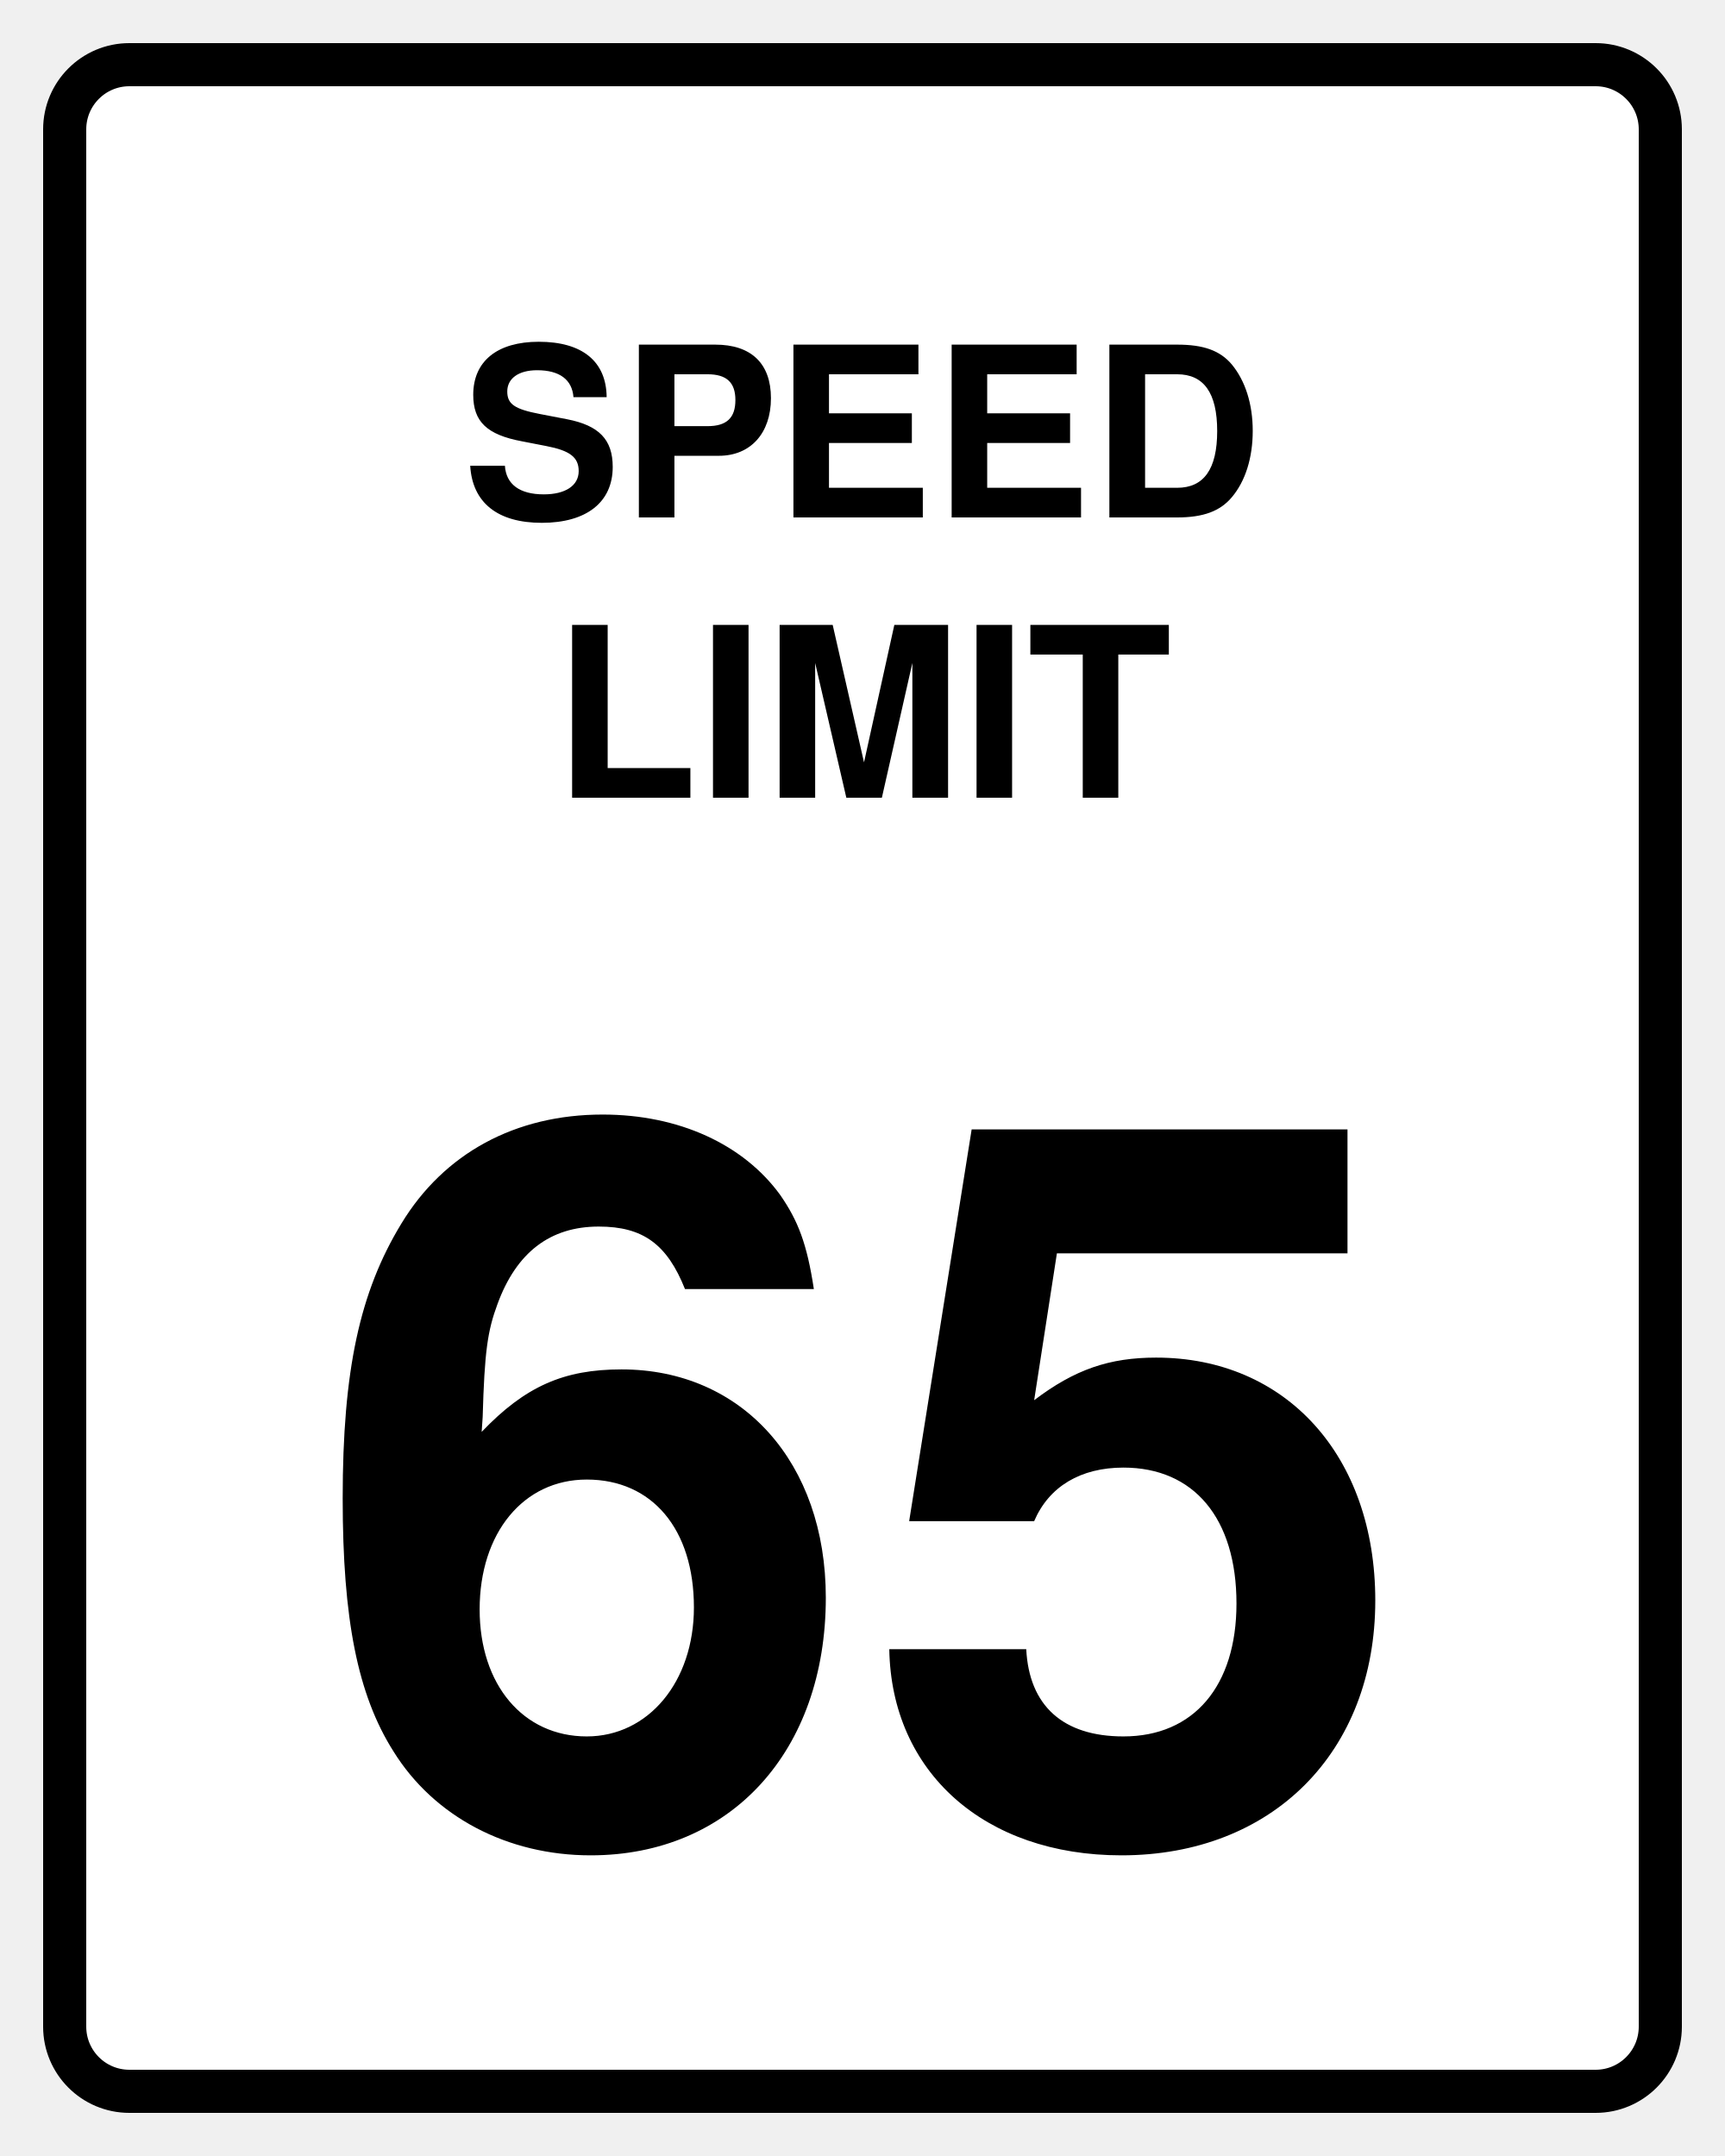
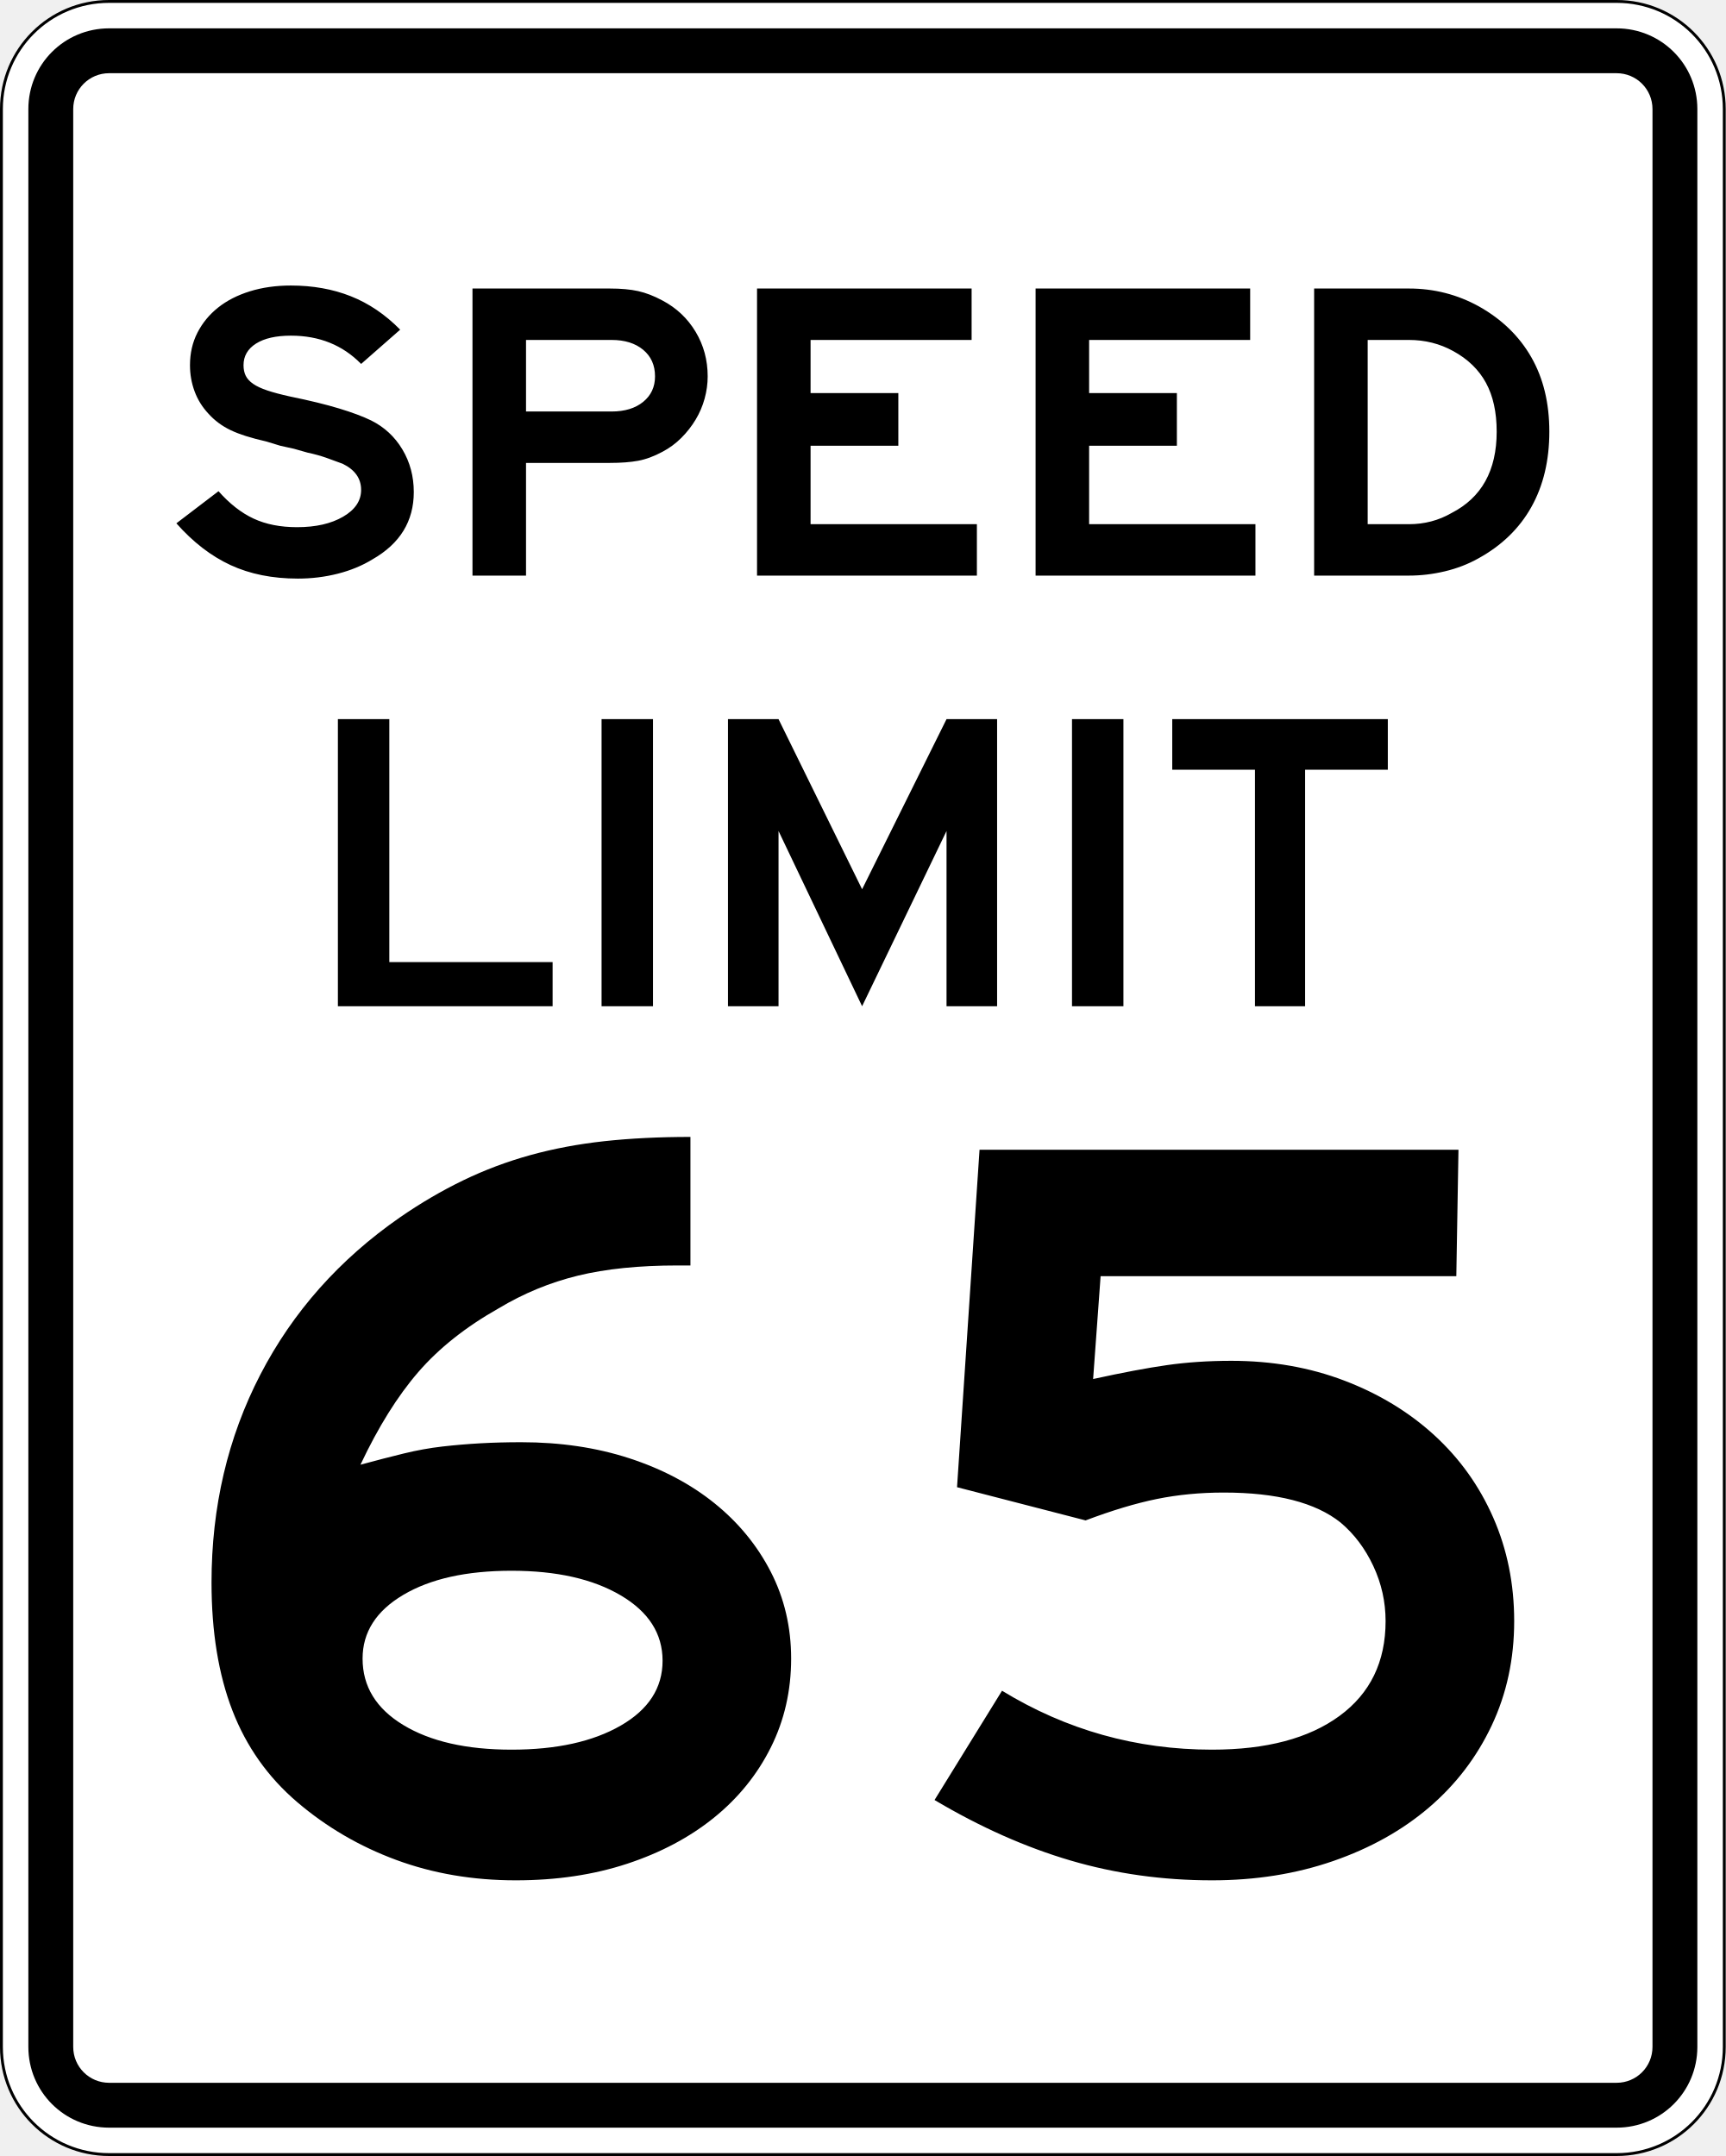
- <svg xmlns="http://www.w3.org/2000/svg" viewBox="0 0 160 200" role="img" aria-label="White regulatory speed limit sign showing 65 miles per hour">
-   <rect x="6" y="6" width="148" height="188" rx="6" fill="#ffffff" stroke="#000000" stroke-width="4" />
-   <text x="80" y="48" text-anchor="middle" font-family="Arial Black, Helvetica, sans-serif" font-size="22" font-weight="900" fill="#000000">SPEED</text>
-   <text x="80" y="74" text-anchor="middle" font-family="Arial Black, Helvetica, sans-serif" font-size="22" font-weight="900" fill="#000000">LIMIT</text>
-   <text x="80" y="170" text-anchor="middle" font-family="Arial Black, Helvetica, sans-serif" font-size="92" font-weight="900" fill="#000000">65</text>
+ <svg xmlns="http://www.w3.org/2000/svg" viewBox="0 0 601 751" width="601" height="751" id="svg2" version="1.0">
+   <defs id="defs4" />
+   <g id="layer1">
+     <path style="color:black;fill:white;fill-opacity:1;fill-rule:nonzero;stroke:black;stroke-width:1;stroke-linecap:butt;stroke-linejoin:miter;marker:none;marker-start:none;marker-mid:none;marker-end:none;stroke-miterlimit:4;stroke-dashoffset:0;stroke-opacity:1;visibility:visible;display:inline;overflow:visible" d="M 38,0.5 L 563,0.5 C 583.775,0.5 600.5,17.225 600.5,38 L 600.5,713 C 600.5,733.775 583.775,750.5 563,750.5 L 38,750.5 C 17.225,750.5 0.5,733.775 0.5,713 L 0.5,38 C 0.5,17.225 17.225,0.5 38,0.5 z " id="rect1872" />
+     <path style="color:black;fill:black;fill-opacity:1;fill-rule:nonzero;stroke:none;stroke-width:0.874;stroke-linecap:butt;stroke-linejoin:miter;marker:none;marker-start:none;marker-mid:none;marker-end:none;stroke-miterlimit:4;stroke-dashoffset:0;stroke-opacity:1;visibility:visible;display:inline;overflow:visible" d="M 38,9.875 L 563,9.875 C 578.581,9.875 591.125,22.419 591.125,38 L 591.125,713 C 591.125,728.581 578.581,741.125 563,741.125 L 38,741.125 C 22.419,741.125 9.875,728.581 9.875,713 L 9.875,38 C 9.875,22.419 22.419,9.875 38,9.875 z " id="rect2760" />
+     <path style="color:black;fill:white;fill-opacity:1;fill-rule:nonzero;stroke:none;stroke-width:0.874;stroke-linecap:butt;stroke-linejoin:miter;marker:none;marker-start:none;marker-mid:none;marker-end:none;stroke-miterlimit:4;stroke-dashoffset:0;stroke-opacity:1;visibility:visible;display:inline;overflow:visible" d="M 38,25.5 L 563,25.5 C 569.925,25.5 575.5,31.075 575.5,38 L 575.5,713 C 575.5,719.925 569.925,725.5 563,725.5 L 38,725.5 C 31.075,725.5 25.5,719.925 25.5,713 L 25.5,38 C 25.5,31.075 31.075,25.5 38,25.5 z " id="rect2762" />
+     <path style="font-size:151.027px;font-style:normal;font-variant:normal;font-weight:normal;font-stretch:normal;text-align:center;line-height:125%;writing-mode:lr-tb;text-anchor:middle;font-family:Roadgeek 2005 Series E" d="M 144.106,171.395 C 144.106,181.546 139.316,189.357 129.737,194.829 C 126.174,197.019 122.15,198.685 117.667,199.828 C 113.183,200.971 108.547,201.543 103.759,201.543 C 94.894,201.543 87.075,199.976 80.3,196.842 C 73.525,193.709 67.233,188.858 61.425,182.29 L 76.098,171.099 C 79.969,175.475 84.044,178.658 88.324,180.648 C 92.604,182.638 97.646,183.634 103.451,183.634 C 109.971,183.634 115.32,182.415 119.497,179.978 C 123.674,177.542 125.763,174.432 125.763,170.648 C 125.763,166.67 123.624,163.637 119.346,161.548 C 117.511,160.849 115.601,160.152 113.614,159.455 C 111.627,158.758 109.463,158.162 107.122,157.667 L 102.383,156.323 L 97.645,155.276 L 92.757,153.786 C 87.459,152.59 83.306,151.271 80.3,149.828 C 77.293,148.386 74.72,146.472 72.581,144.085 C 70.442,141.795 68.837,139.208 67.768,136.321 C 66.698,133.435 66.163,130.401 66.163,127.219 C 66.163,123.04 67.029,119.259 68.761,115.875 C 70.493,112.491 72.887,109.58 75.944,107.144 C 79,104.707 82.693,102.817 87.023,101.473 C 91.352,100.129 96.116,99.458 101.315,99.457 C 108.955,99.458 115.908,100.701 122.174,103.188 C 128.441,105.675 134.172,109.555 139.368,114.83 L 125.763,126.772 C 119.346,120.204 111.196,116.92 101.315,116.92 C 96.116,116.92 92.066,117.84 89.163,119.68 C 86.261,121.521 84.81,124.033 84.81,127.219 C 84.81,128.612 85.064,129.832 85.572,130.876 C 86.081,131.921 86.946,132.866 88.17,133.711 C 89.393,134.557 91.049,135.328 93.137,136.025 C 95.225,136.722 97.848,137.418 101.007,138.114 C 107.832,139.507 113.538,140.9 118.124,142.293 C 122.71,143.685 126.428,145.078 129.28,146.471 C 133.866,148.761 137.483,152.119 140.133,156.547 C 142.782,160.974 144.106,165.923 144.106,171.395 L 144.106,171.395 z M 246.46,131.099 C 246.46,133.686 246.104,136.273 245.392,138.861 C 244.68,141.448 243.636,143.885 242.26,146.173 C 240.884,148.461 239.228,150.575 237.293,152.516 C 235.357,154.456 233.166,156.073 230.719,157.366 C 227.765,158.958 224.938,160.002 222.238,160.5 C 219.537,160.998 216.252,161.247 212.381,161.247 L 183.194,161.247 L 183.194,200.5 L 164.548,200.5 L 164.548,100.5 L 212.381,100.5 C 216.252,100.501 219.537,100.8 222.238,101.398 C 224.938,101.996 227.765,103.091 230.719,104.682 C 235.61,107.269 239.456,110.901 242.258,115.577 C 245.059,120.253 246.46,125.427 246.46,131.099 L 246.46,131.099 z M 228.121,131.099 C 228.121,127.219 226.746,124.134 223.996,121.846 C 221.246,119.558 217.578,118.414 212.992,118.414 L 183.194,118.414 L 183.194,143.338 L 212.992,143.338 C 217.578,143.338 221.246,142.218 223.996,139.979 C 226.746,137.739 228.121,134.78 228.121,131.099 L 228.121,131.099 z M 263.646,200.5 L 263.646,100.5 L 338.375,100.5 L 338.375,118.414 L 282.292,118.414 L 282.292,136.92 L 312.855,136.92 L 312.855,155.276 L 282.292,155.276 L 282.292,182.591 L 340.213,182.591 L 340.213,200.5 L 263.646,200.5 z M 360.655,200.5 L 360.655,100.5 L 435.384,100.5 L 435.384,118.414 L 379.301,118.414 L 379.301,136.92 L 409.863,136.92 L 409.863,155.276 L 379.301,155.276 L 379.301,182.591 L 437.222,182.591 L 437.222,200.5 L 360.655,200.5 z M 539.575,150.352 C 539.575,160.403 537.486,169.159 533.309,176.622 C 529.132,184.084 522.968,190.053 514.819,194.529 C 511.253,196.521 507.381,198.014 503.204,199.008 C 499.026,200.003 494.85,200.5 490.674,200.5 L 457.663,200.5 L 457.663,100.5 L 490.674,100.5 C 499.436,100.501 507.587,102.591 515.127,106.772 C 523.071,111.248 529.132,117.143 533.309,124.456 C 537.486,131.77 539.575,140.402 539.575,150.352 L 539.575,150.352 z M 521.237,150.352 C 521.237,143.587 519.989,137.915 517.494,133.338 C 514.999,128.76 511.203,125.079 506.107,122.295 C 501.421,119.708 496.277,118.414 490.674,118.414 L 476.31,118.414 L 476.31,182.591 L 490.674,182.591 C 496.072,182.591 501.012,181.297 505.496,178.71 C 515.99,173.335 521.237,163.883 521.237,150.352 L 521.237,150.352 z " id="text2774" />
+     <path style="font-size:149.254px;font-style:normal;font-variant:normal;font-weight:normal;font-stretch:normal;text-align:center;line-height:125%;writing-mode:lr-tb;text-anchor:middle;font-family:Roadgeek 2005 Series E" d="M 117.675,350.5 L 117.675,250.5 L 135.585,250.5 L 135.585,335.128 L 192.454,335.128 L 192.454,350.5 L 117.675,350.5 z M 209.503,350.5 L 209.503,250.5 L 227.413,250.5 L 227.413,350.5 L 209.503,350.5 z M 329.64,350.5 L 329.64,289.457 L 300.238,350.5 L 271.132,289.457 L 271.132,350.5 L 253.522,350.5 L 253.522,250.5 L 271.132,250.5 L 300.238,309.753 L 329.64,250.5 L 347.254,250.5 L 347.254,350.5 L 329.64,350.5 z M 373.336,350.5 L 373.336,250.5 L 391.246,250.5 L 391.246,350.5 L 373.336,350.5 z M 454.519,268.114 L 454.519,350.5 L 437.056,350.5 L 437.056,268.114 L 408.25,268.114 L 408.25,250.5 L 483.325,250.5 L 483.325,268.114 L 454.519,268.114 z " id="text2780" />
+     <path style="font-size:373.127px;font-style:normal;font-variant:normal;font-weight:normal;font-stretch:normal;text-align:center;line-height:125%;writing-mode:lr-tb;text-anchor:middle;font-family:Roadgeek 2005 Series E" d="M 275.523,577.737 C 275.522,588.935 273.16,599.259 268.434,608.71 C 263.708,618.161 257.117,626.307 248.661,633.146 C 240.204,639.986 230.13,645.334 218.44,649.191 C 206.749,653.047 193.814,654.975 179.633,654.975 C 164.709,654.975 150.841,652.612 138.031,647.887 C 125.221,643.161 113.714,636.445 103.512,627.738 C 93.316,619.03 85.794,608.397 80.943,595.837 C 76.092,583.277 73.666,568.415 73.666,551.251 C 73.666,524.879 79.326,500.749 90.644,478.859 C 101.963,456.97 118.193,438.688 139.335,424.014 C 146.547,419.034 153.884,414.741 161.346,411.135 C 168.808,407.53 176.581,404.607 184.666,402.367 C 192.751,400.128 201.333,398.511 210.412,397.517 C 219.491,396.522 229.504,396.025 240.451,396.025 L 240.451,440.798 L 235.976,440.798 C 222.539,440.798 210.972,441.981 201.274,444.345 C 191.576,446.71 182.374,450.504 173.667,455.727 C 162.219,462.194 152.889,469.596 145.677,477.931 C 138.466,486.266 131.751,497.023 125.534,510.202 C 131,508.714 136.035,507.41 140.639,506.29 C 145.243,505.171 149.722,504.362 154.075,503.865 C 158.429,503.368 162.843,502.994 167.318,502.743 C 171.793,502.493 176.521,502.368 181.501,502.367 C 195.18,502.368 207.742,504.233 219.186,507.964 C 230.629,511.695 240.517,516.92 248.849,523.638 C 257.18,530.357 263.708,538.316 268.434,547.517 C 273.16,556.717 275.522,566.791 275.523,577.737 L 275.523,577.737 z M 230.749,578.489 C 230.749,569.038 225.898,561.45 216.197,555.727 C 206.495,550.003 193.81,547.141 178.142,547.141 C 162.465,547.141 149.902,549.94 140.451,555.539 C 131,561.137 126.274,568.537 126.274,577.737 C 126.274,587.439 131,595.152 140.451,600.876 C 149.902,606.6 162.465,609.462 178.142,609.461 C 193.81,609.462 206.495,606.662 216.197,601.064 C 225.898,595.465 230.749,587.94 230.749,578.489 L 230.749,578.489 z M 527.333,564.677 C 527.333,577.863 524.72,589.99 519.493,601.058 C 514.267,612.126 506.99,621.642 497.665,629.605 C 488.339,637.568 477.208,643.787 464.272,648.262 C 451.337,652.738 437.281,654.975 422.107,654.975 C 404.943,654.975 388.525,652.675 372.852,648.075 C 357.18,643.474 341.385,636.449 325.466,626.997 L 348.968,588.931 C 371.363,602.618 395.742,609.462 422.107,609.461 C 441.009,609.462 455.808,605.543 466.504,597.704 C 477.2,589.867 482.548,578.857 482.548,564.677 C 482.548,557.966 481.119,551.563 478.261,545.467 C 475.403,539.371 471.609,534.334 466.88,530.356 C 458.173,523.388 444.615,519.903 426.206,519.903 C 418,519.903 410.228,520.649 402.891,522.141 C 395.554,523.633 387.282,526.121 378.073,529.605 L 333.3,518.036 L 341.134,400.5 L 507.93,400.5 L 507.178,444.533 L 383.3,444.533 L 380.692,480.356 C 390.887,478.117 399.467,476.5 406.433,475.506 C 413.397,474.511 420.862,474.014 428.825,474.014 C 443.005,474.014 456.127,476.314 468.19,480.914 C 480.252,485.515 490.699,491.857 499.532,499.942 C 508.364,508.027 515.206,517.603 520.057,528.671 C 524.908,539.739 527.333,551.741 527.333,564.677 L 527.333,564.677 z " id="text1895" />
+   </g>
</svg>
